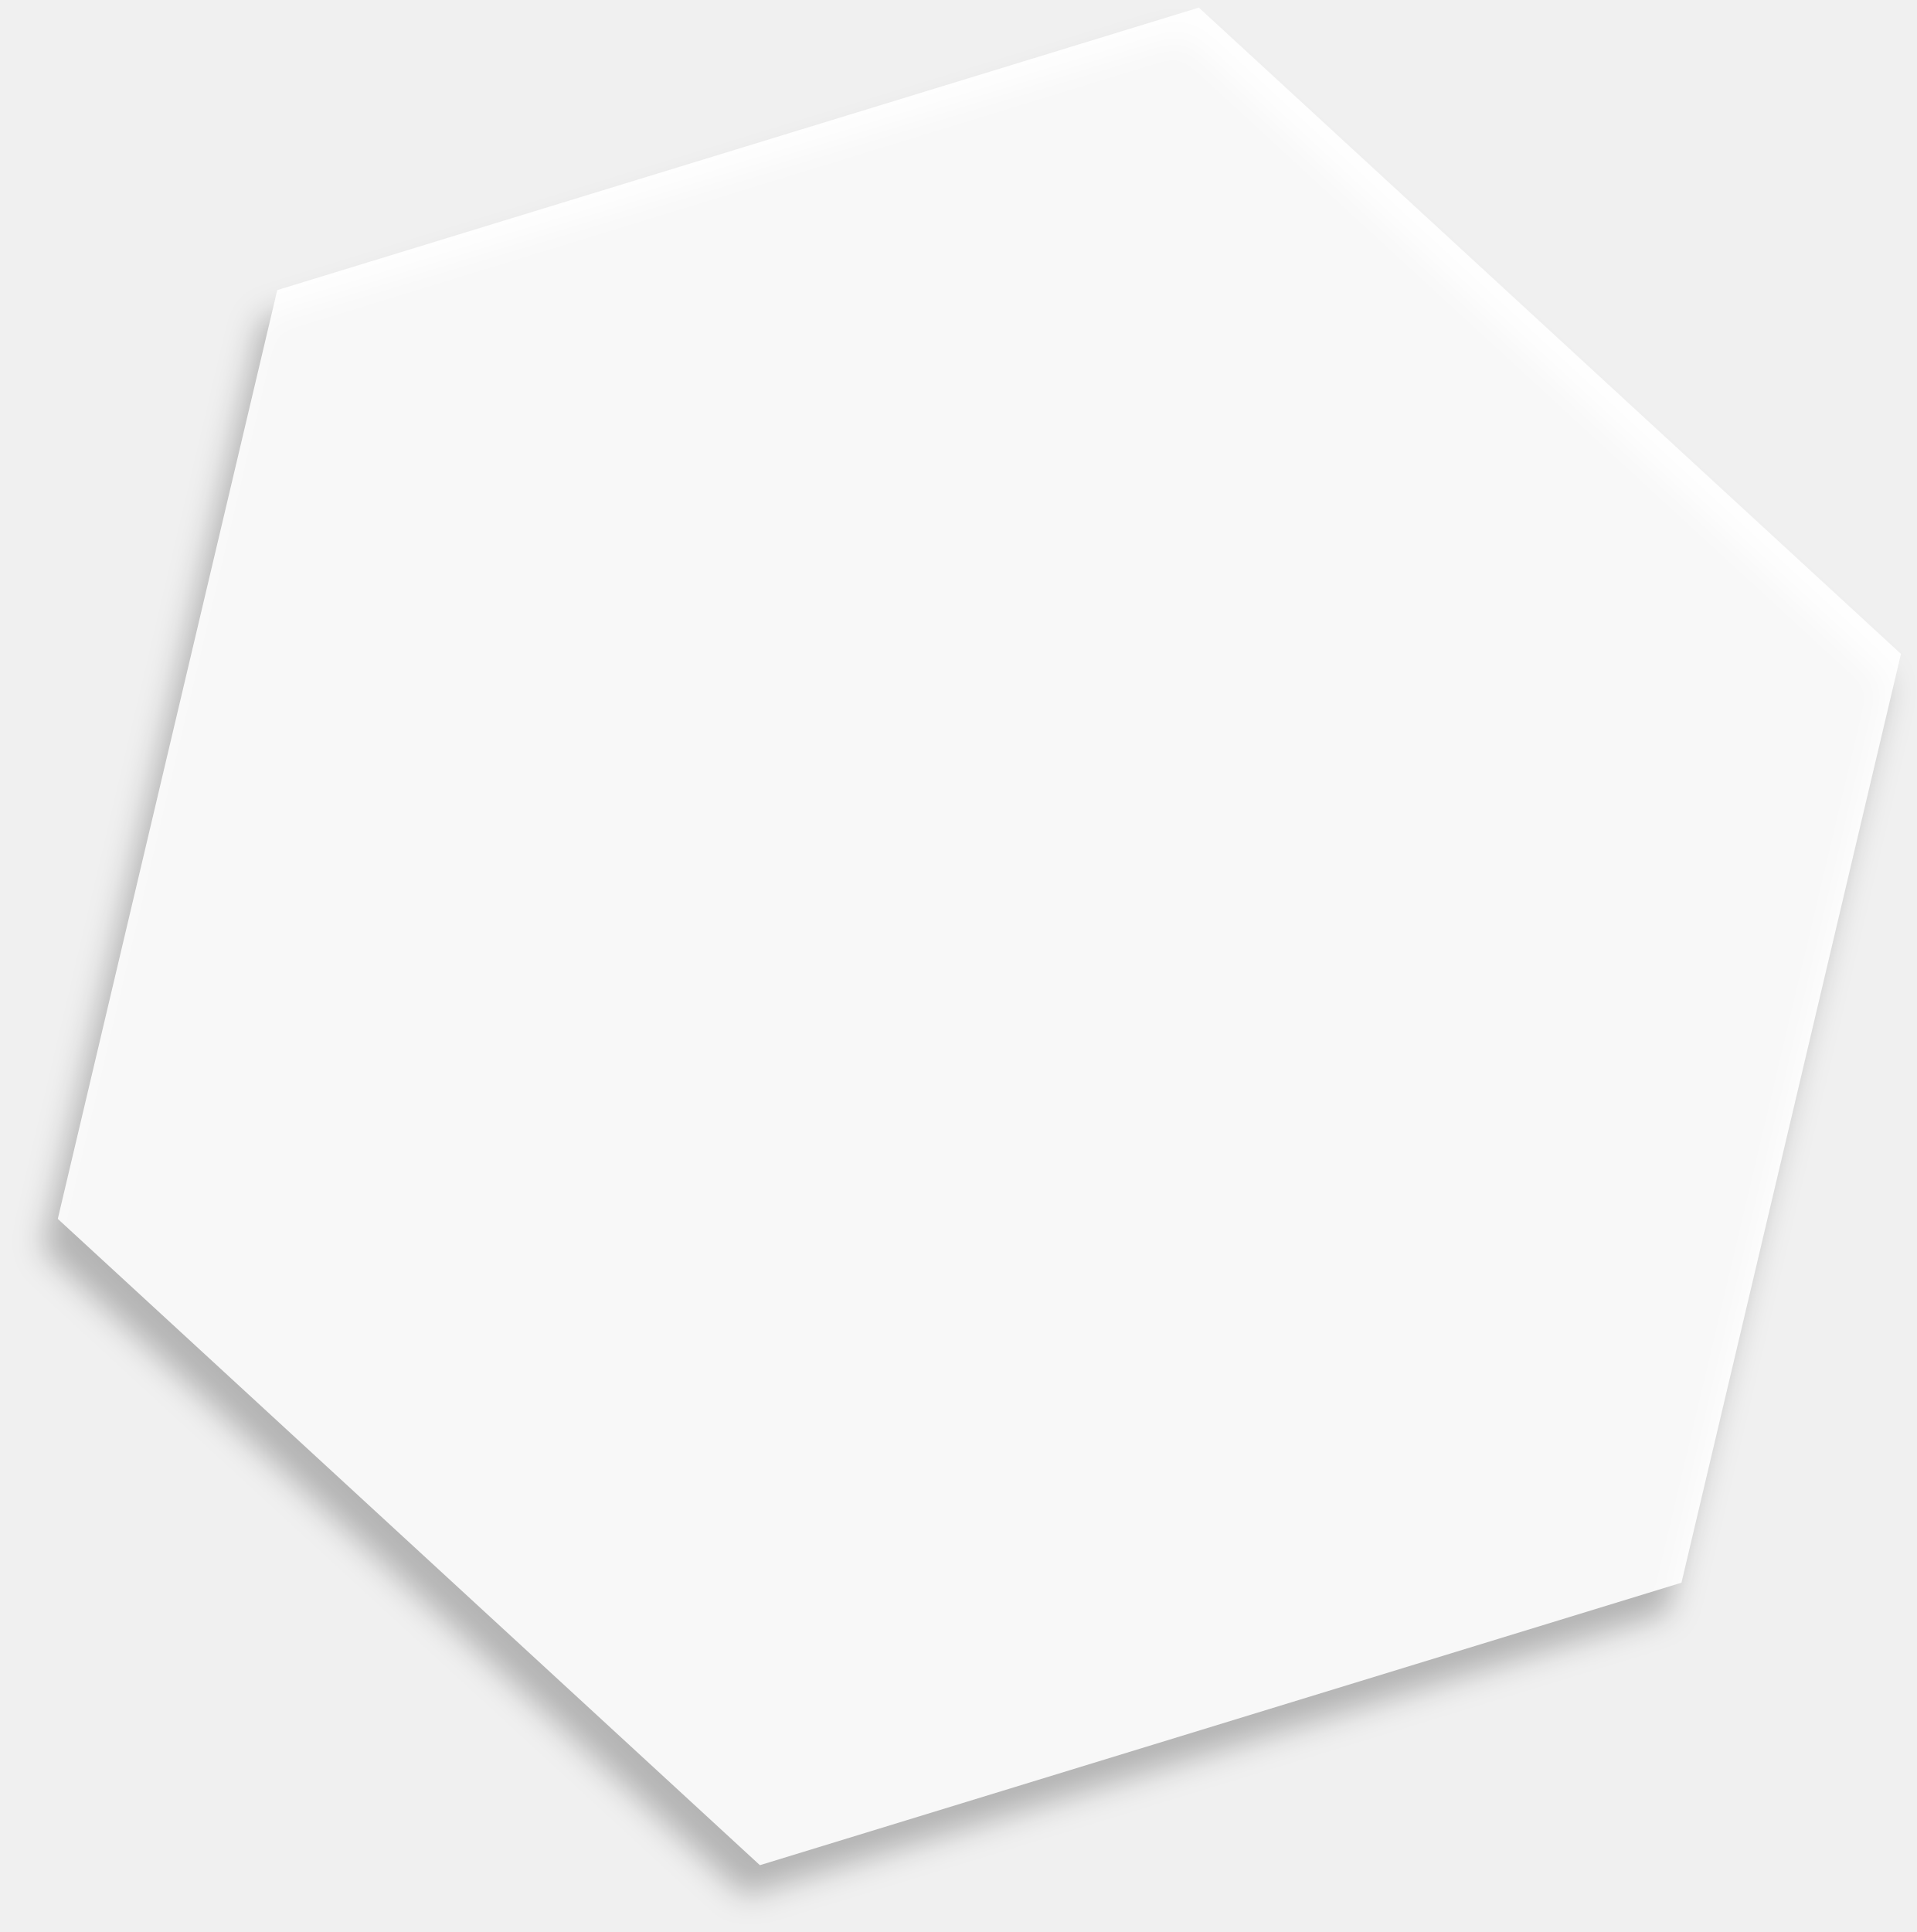
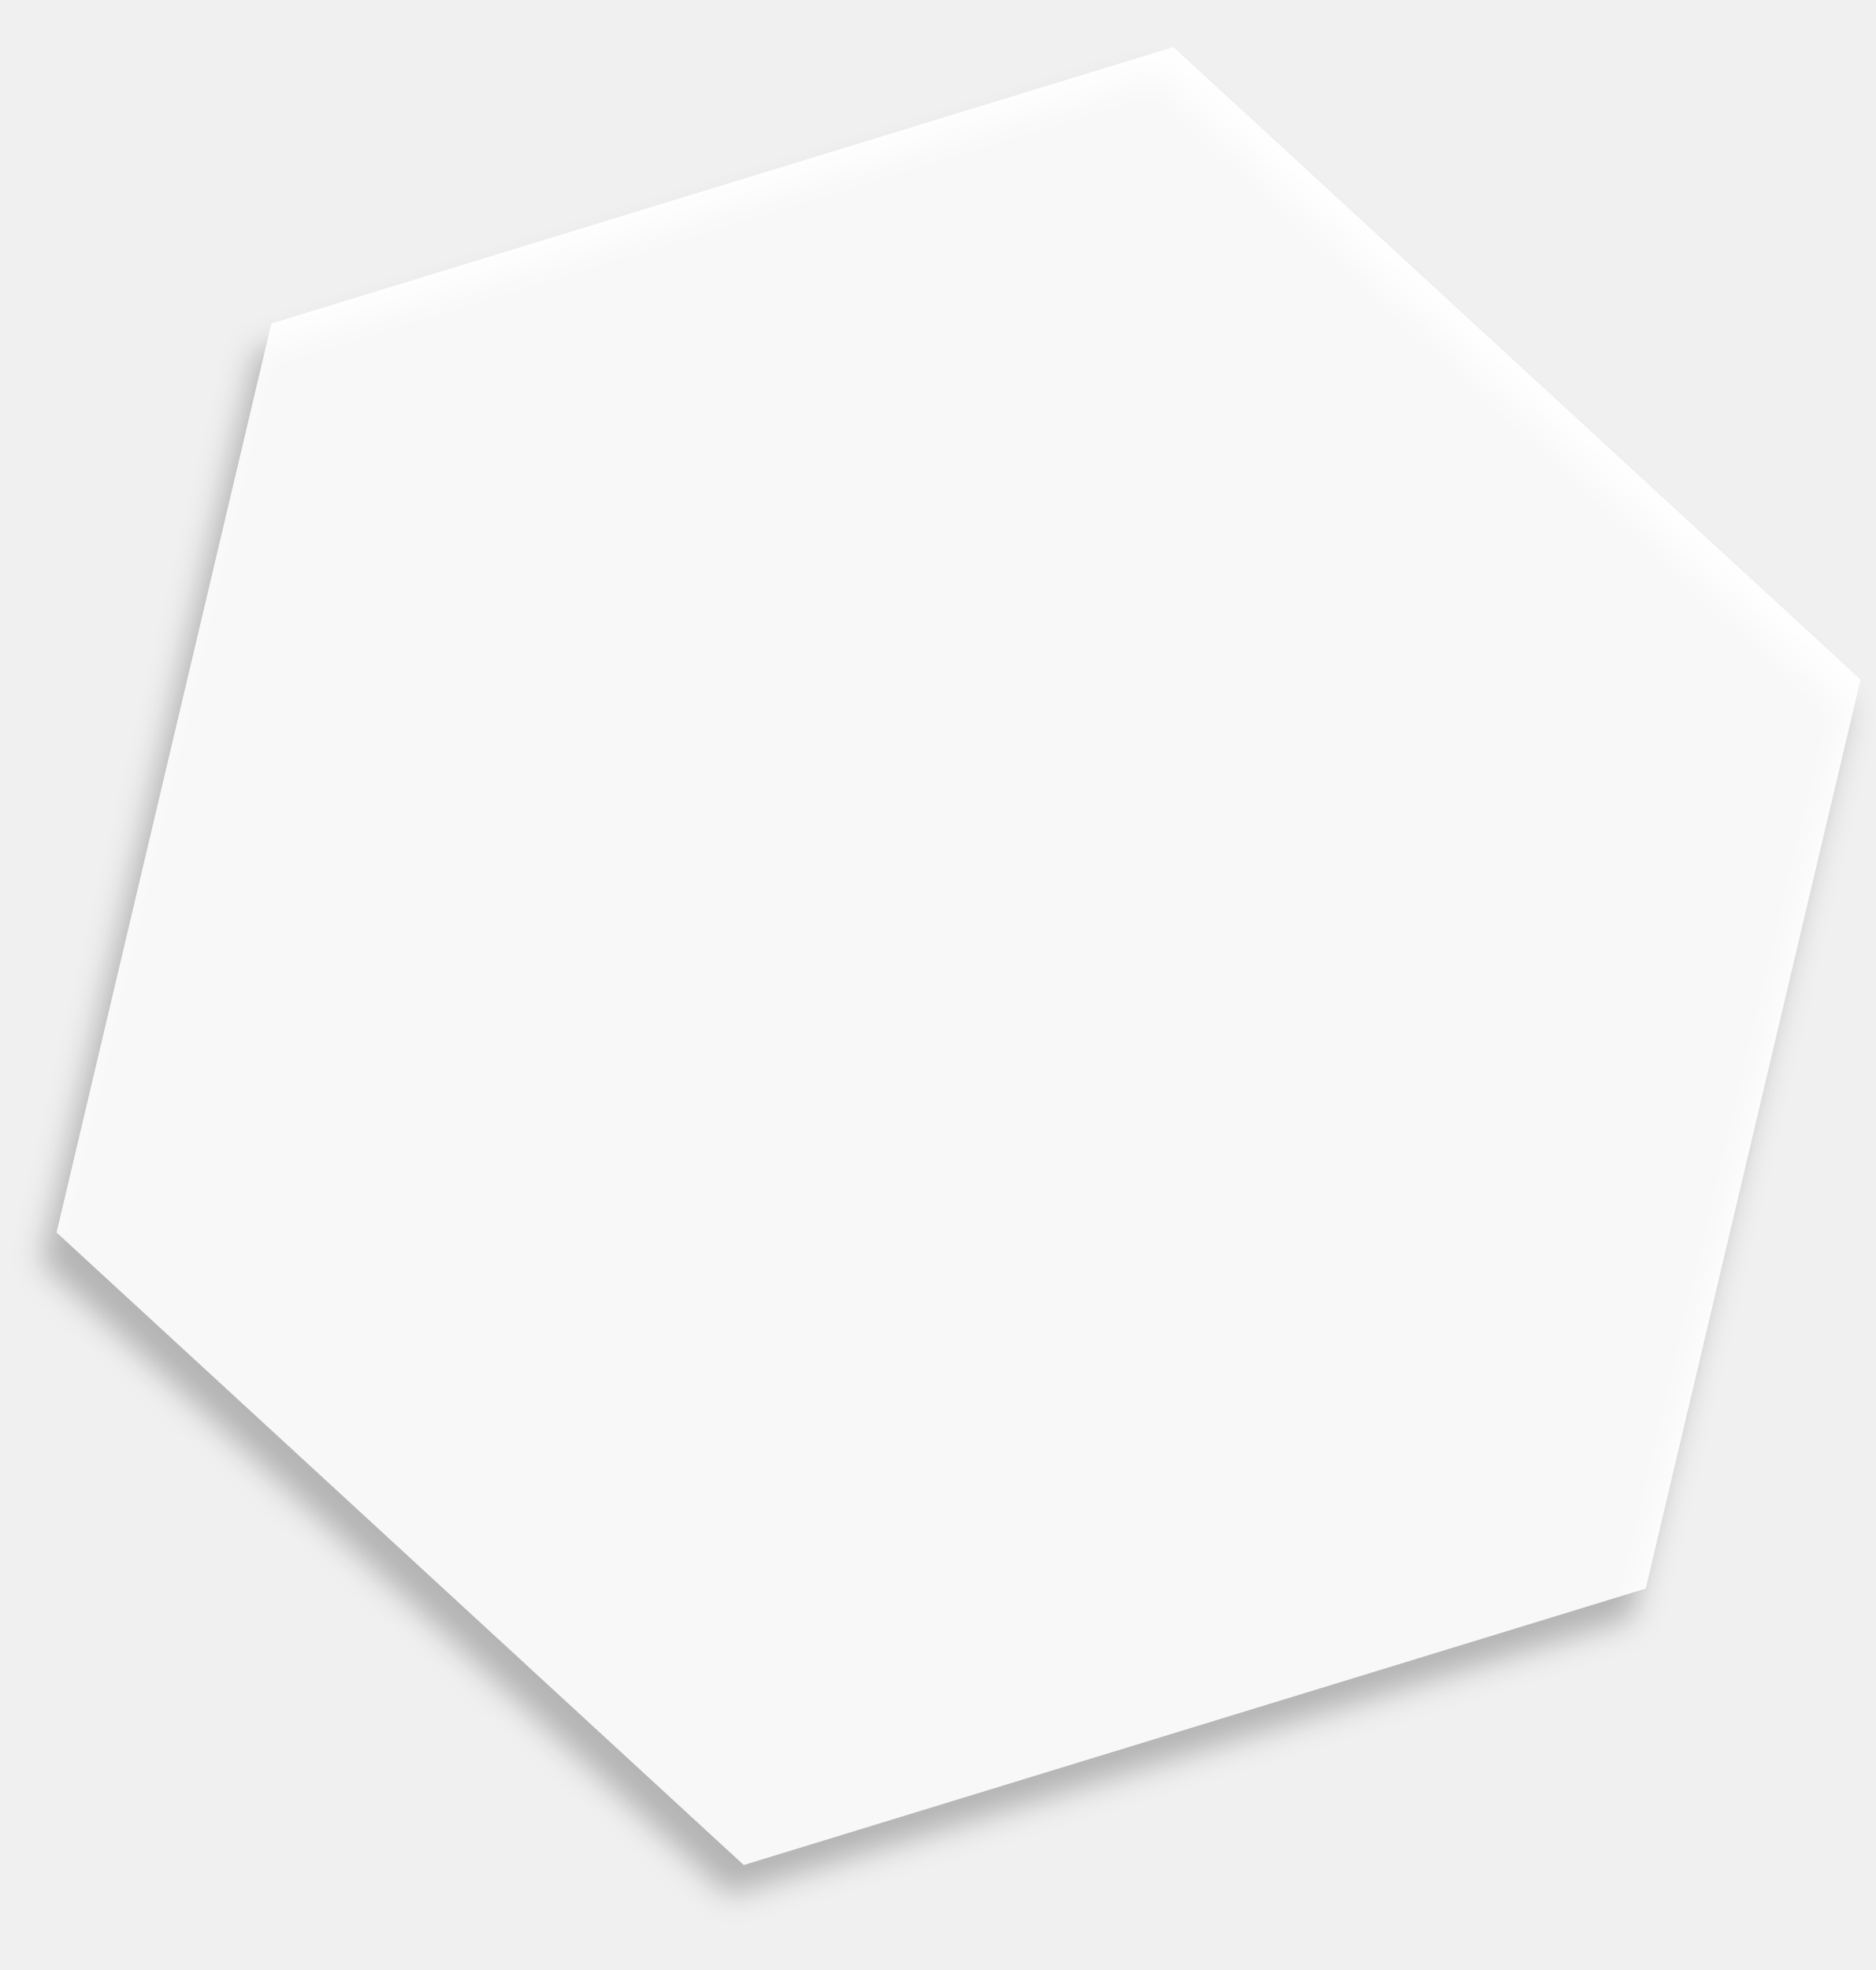
- <svg xmlns="http://www.w3.org/2000/svg" width="128" height="129" viewBox="0 0 128 129" fill="none">
+ <svg xmlns="http://www.w3.org/2000/svg" width="100" height="105" viewBox="0 0 128 129" fill="none">
  <g filter="url(#filter0_d)">
    <path d="M126.949 43.661L80.061 0.506L18.516 19.367L3.859 81.384L50.747 124.539L112.292 105.677L126.949 43.661Z" fill="white" fill-opacity="0.9" />
  </g>
  <defs>
    <filter id="filter0_d" x="0.859" y="0.506" width="127.09" height="128.033" filterUnits="userSpaceOnUse" color-interpolation-filters="sRGB">
      <feFlood flood-opacity="0" result="BackgroundImageFix" />
      <feColorMatrix in="SourceAlpha" type="matrix" values="0 0 0 0 0 0 0 0 0 0 0 0 0 0 0 0 0 0 127 0" />
      <feOffset dx="-1" dy="2" />
      <feGaussianBlur stdDeviation="1" />
      <feColorMatrix type="matrix" values="0 0 0 0 0 0 0 0 0 0 0 0 0 0 0 0 0 0 0.25 0" />
      <feBlend mode="normal" in2="BackgroundImageFix" result="effect1_dropShadow" />
      <feBlend mode="normal" in="SourceGraphic" in2="effect1_dropShadow" result="shape" />
    </filter>
  </defs>
</svg>
